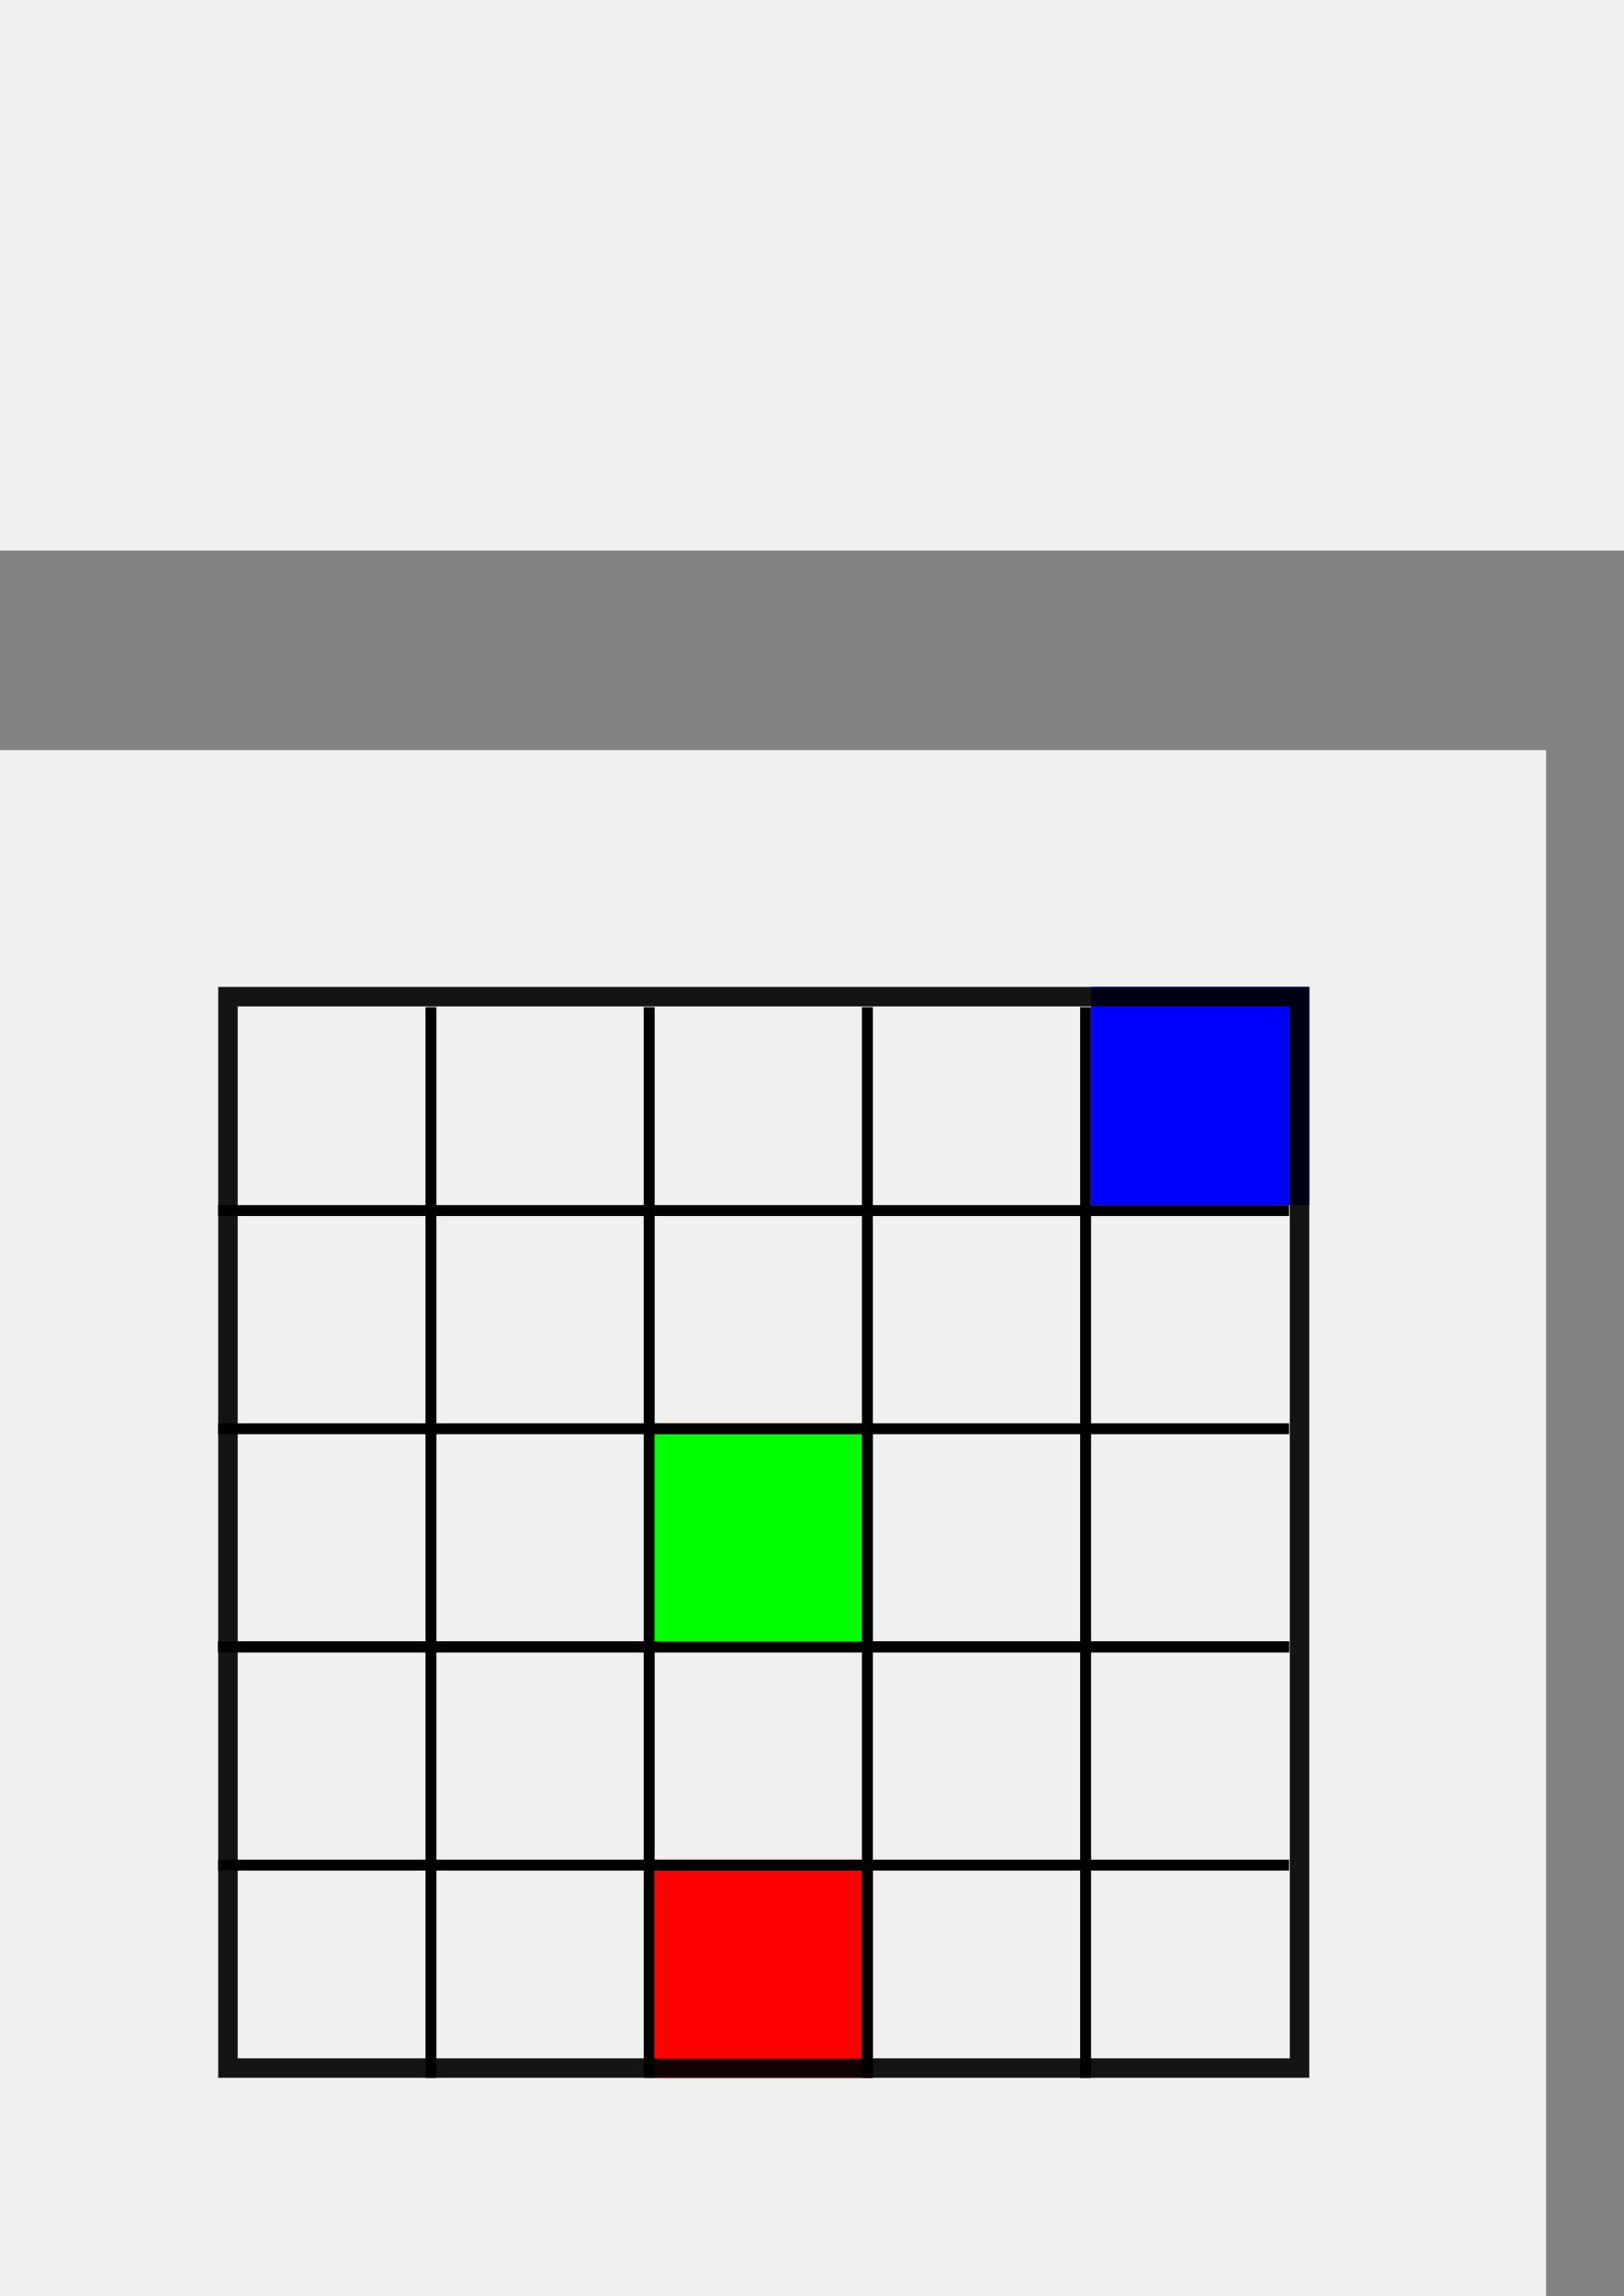
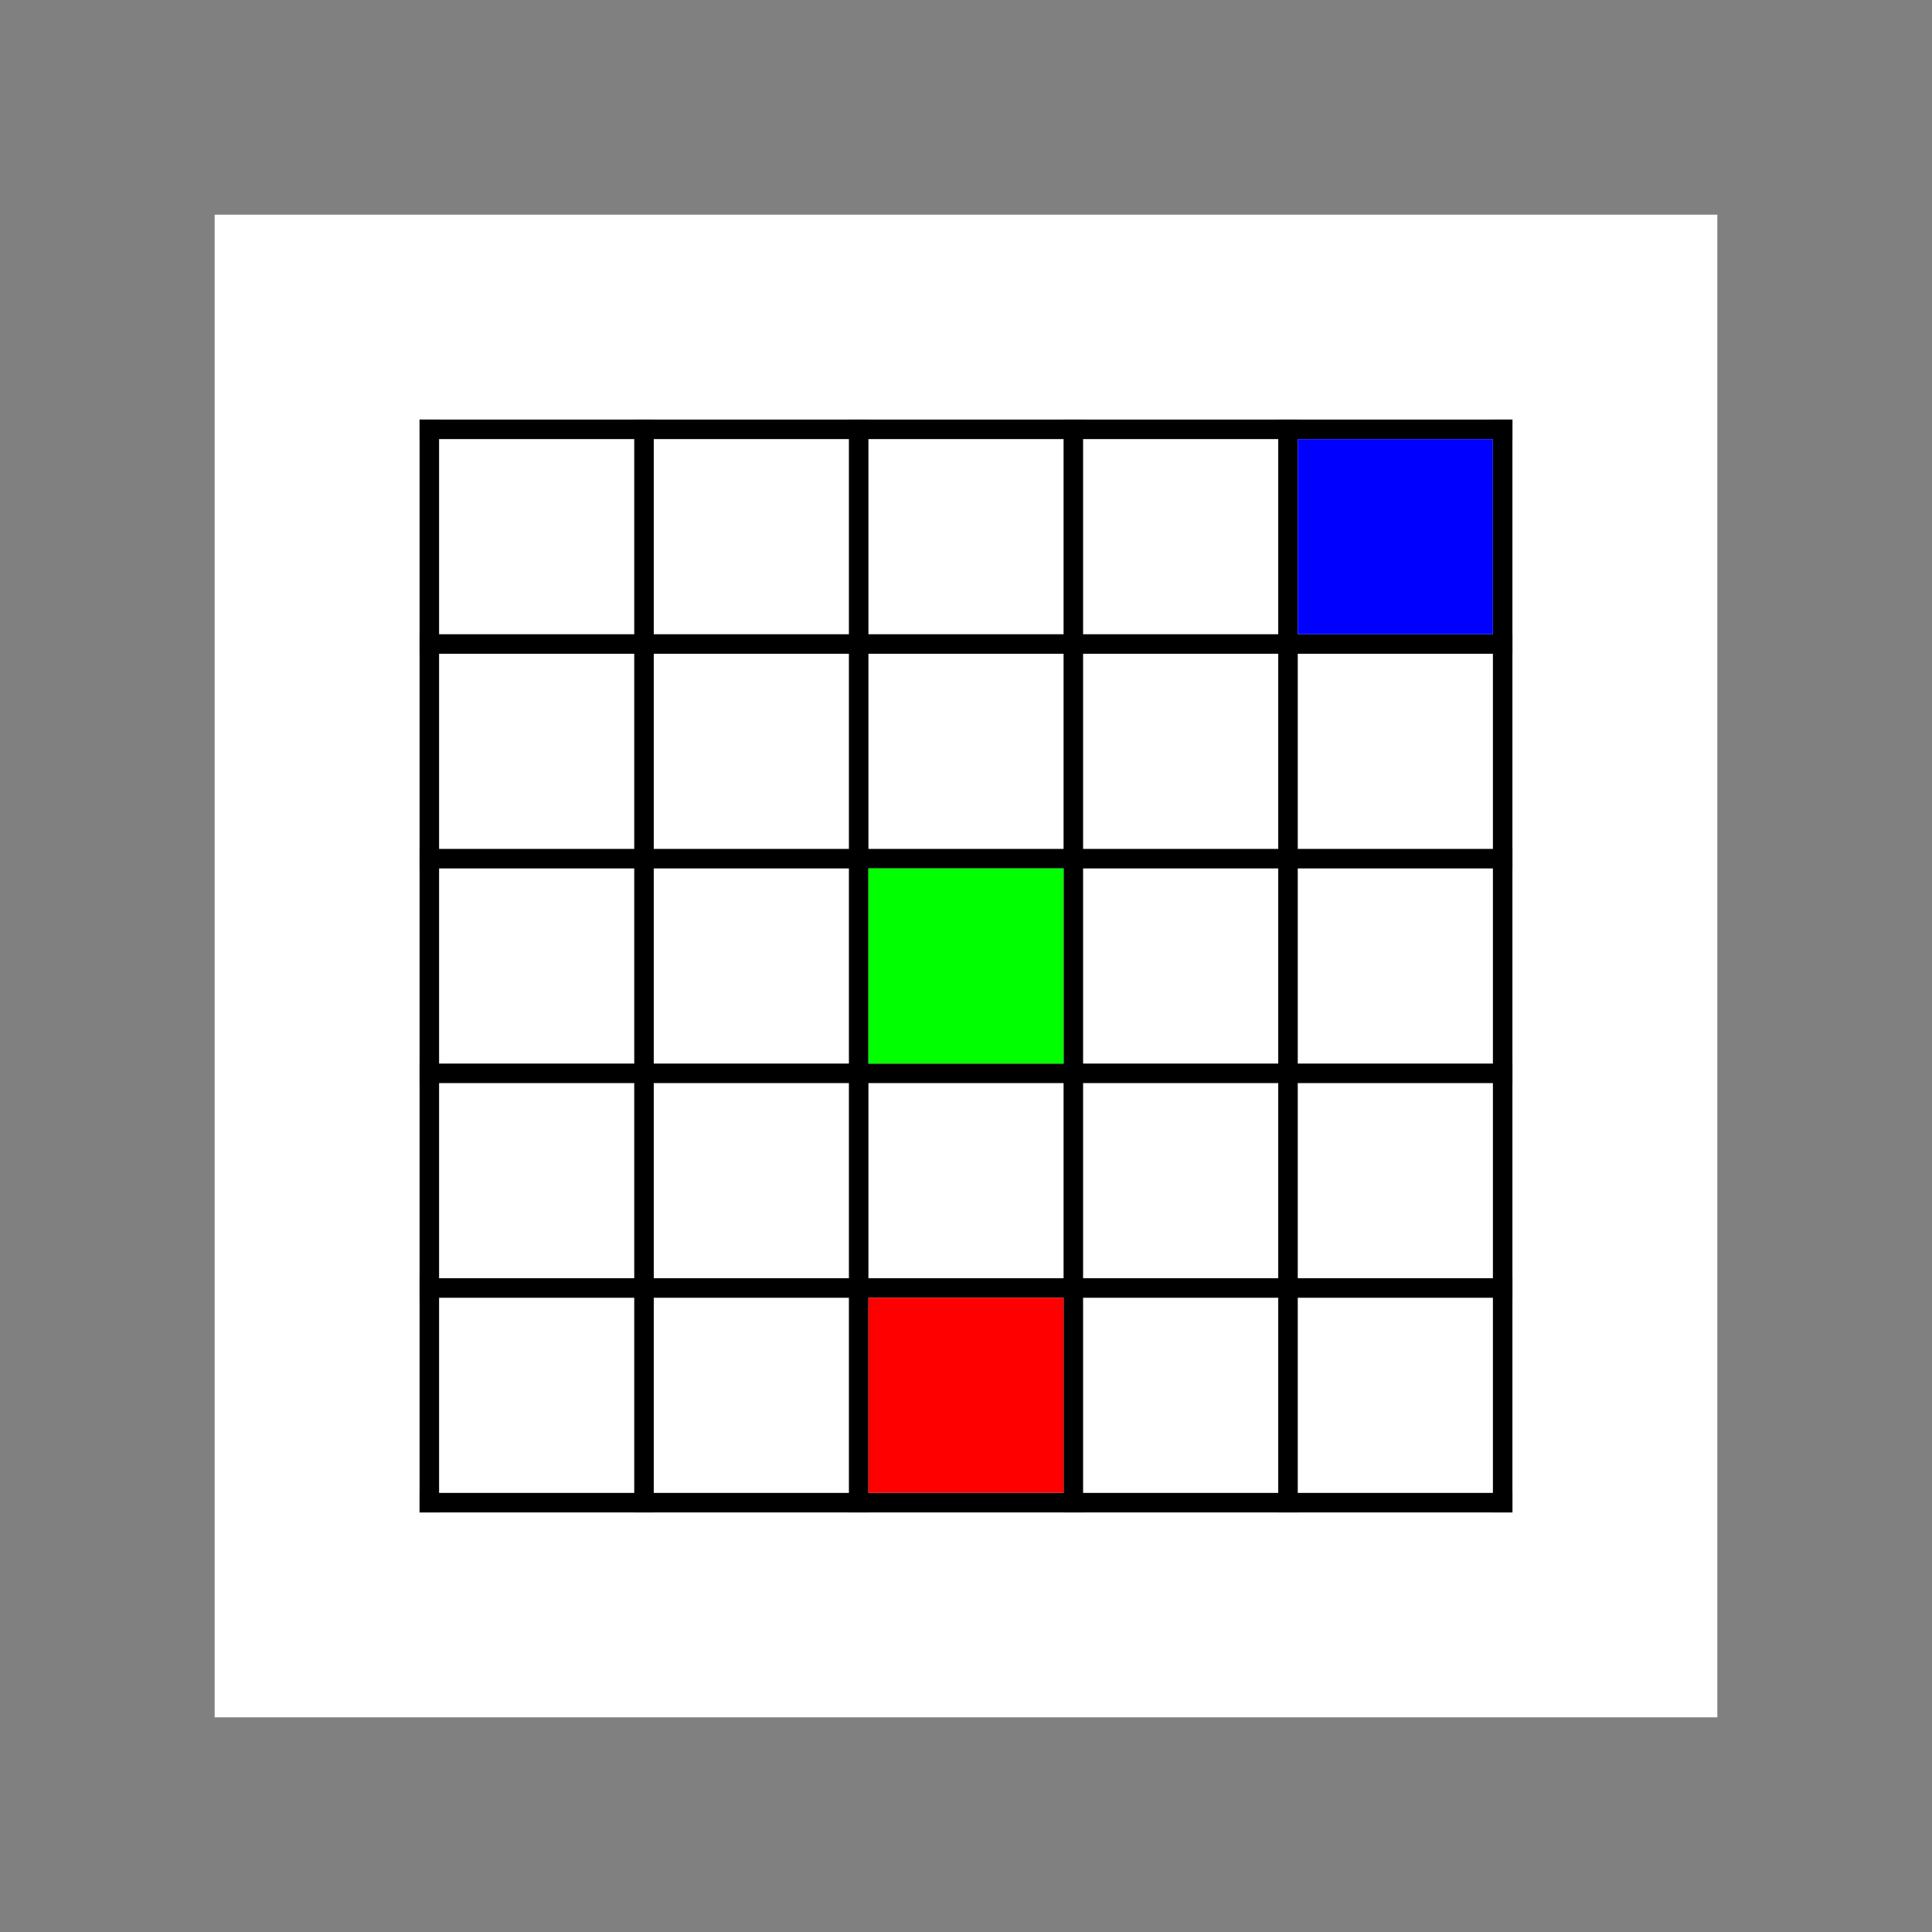
- <svg xmlns="http://www.w3.org/2000/svg" width="210mm" height="297mm" viewBox="0 0 744.094 1052.362" id="svg2" version="1.1">
-   <defs id="defs4">
-     <filter style="color-interpolation-filters:sRGB;" id="filter4186">
-       <feGaussianBlur stdDeviation="2 2" result="blur" id="feGaussianBlur4188" />
-     </filter>
-     <filter style="color-interpolation-filters:sRGB;" id="filter4190">
-       <feGaussianBlur stdDeviation="2 2" result="blur" id="feGaussianBlur4192" />
-     </filter>
-     <filter style="color-interpolation-filters:sRGB;" id="filter4194">
-       <feGaussianBlur stdDeviation="2 2" result="blur" id="feGaussianBlur4196" />
-     </filter>
-     <filter style="color-interpolation-filters:sRGB;" id="filter4198">
-       <feGaussianBlur stdDeviation="2 2" result="blur" id="feGaussianBlur4200" />
-     </filter>
-     <filter style="color-interpolation-filters:sRGB;" id="filter4202">
-       <feGaussianBlur stdDeviation="2 2" result="blur" id="feGaussianBlur4204" />
-     </filter>
-   </defs>
-   <g id="layer1">
-     <rect style="opacity:0.498;fill:none;fill-opacity:1;stroke:#000000;stroke-width:91.469;stroke-miterlimit:4;stroke-dasharray:none;stroke-opacity:0.915" id="rect4158" width="808.531" height="808.531" x="-54.266" y="-1106.628" transform="scale(1,-1)" />
-     <rect style="opacity:1;fill:#00ff00;fill-opacity:1;stroke:none;stroke-width:12.717;stroke-miterlimit:4;stroke-dasharray:none;stroke-opacity:0.915;" id="rect4160" width="100" height="100" x="300" y="652.362" />
-     <rect y="852.362" x="300" height="100" width="100" id="rect4182" style="opacity:1;fill:#ff0000;fill-opacity:1;stroke:none;stroke-width:12.717;stroke-miterlimit:4;stroke-dasharray:none;stroke-opacity:0.915" />
-     <rect y="452.362" x="500" height="100" width="100" id="rect4184" style="opacity:1;fill:#0000ff;fill-opacity:1;stroke:none;stroke-width:12.717;stroke-miterlimit:4;stroke-dasharray:none;stroke-opacity:0.915" />
-     <rect transform="scale(1,-1)" y="-947.901" x="104.461" height="491.079" width="491.078" id="rect4156" style="opacity:1;fill:none;fill-opacity:1;stroke:#000000;stroke-width:8.921;stroke-miterlimit:4;stroke-dasharray:none;stroke-opacity:0.915" />
-     <path style="fill:none;fill-rule:evenodd;stroke:#000000;stroke-width:5;stroke-linecap:butt;stroke-linejoin:miter;stroke-miterlimit:4;stroke-dasharray:none;stroke-opacity:1" d="m 100,854.862 490.732,0" id="path4158" />
-     <path id="path4160" d="m 100,754.862 490.732,0" style="fill:none;fill-rule:evenodd;stroke:#000000;stroke-width:5;stroke-linecap:butt;stroke-linejoin:miter;stroke-miterlimit:4;stroke-dasharray:none;stroke-opacity:1" />
-     <path style="fill:none;fill-rule:evenodd;stroke:#000000;stroke-width:5;stroke-linecap:butt;stroke-linejoin:miter;stroke-miterlimit:4;stroke-dasharray:none;stroke-opacity:1" d="m 100,754.862 490.732,0" id="path4162" />
-     <path id="path4164" d="m 100,654.862 490.732,0" style="fill:none;fill-rule:evenodd;stroke:#000000;stroke-width:5;stroke-linecap:butt;stroke-linejoin:miter;stroke-miterlimit:4;stroke-dasharray:none;stroke-opacity:1" />
-     <path style="fill:none;fill-rule:evenodd;stroke:#000000;stroke-width:5;stroke-linecap:butt;stroke-linejoin:miter;stroke-miterlimit:4;stroke-dasharray:none;stroke-opacity:1" d="m 100,554.862 490.732,0" id="path4166" />
-     <path id="path4168" d="m 197.5,952.362 0,-490.732" style="fill:none;fill-rule:evenodd;stroke:#000000;stroke-width:5;stroke-linecap:butt;stroke-linejoin:miter;stroke-miterlimit:4;stroke-dasharray:none;stroke-opacity:1" />
-     <path style="fill:none;fill-rule:evenodd;stroke:#000000;stroke-width:5;stroke-linecap:butt;stroke-linejoin:miter;stroke-miterlimit:4;stroke-dasharray:none;stroke-opacity:1" d="m 297.5,952.362 0,-490.732" id="path4170" />
-     <path id="path4172" d="m 397.5,952.362 0,-490.732" style="fill:none;fill-rule:evenodd;stroke:#000000;stroke-width:5;stroke-linecap:butt;stroke-linejoin:miter;stroke-miterlimit:4;stroke-dasharray:none;stroke-opacity:1" />
-     <path style="fill:none;fill-rule:evenodd;stroke:#000000;stroke-width:5;stroke-linecap:butt;stroke-linejoin:miter;stroke-miterlimit:4;stroke-dasharray:none;stroke-opacity:1" d="m 497.5,952.362 0,-490.732" id="path4174" />
+ <svg xmlns="http://www.w3.org/2000/svg" version="1.1" id="svg3357" viewBox="0 0 7015.748 7015.748" height="1980mm" width="1980mm">
+   <defs id="defs3359" />
+   <g style="opacity:1" transform="translate(177.1653,5786.221)" id="layer2">
+     <rect y="-5786.221" x="-177.165" height="7015.748" width="7015.748" id="rect3365-9" style="color:#000000;display:inline;overflow:visible;visibility:visible;opacity:1;fill:#808080;fill-opacity:1;fill-rule:nonzero;stroke:none;stroke-width:2;stroke-linecap:round;stroke-linejoin:miter;stroke-miterlimit:4;stroke-dasharray:none;stroke-dashoffset:0;stroke-opacity:1;marker:none;enable-background:accumulate" />
+     <rect y="-5006.693" x="602.362" height="5456.693" width="5456.693" id="rect3365" style="color:#000000;display:inline;overflow:visible;visibility:visible;opacity:1;fill:#ffffff;fill-opacity:1;fill-rule:nonzero;stroke:none;stroke-width:2;stroke-linecap:round;stroke-linejoin:miter;stroke-miterlimit:4;stroke-dasharray:none;stroke-dashoffset:0;stroke-opacity:1;marker:none;enable-background:accumulate" />
+   </g>
+   <g transform="translate(177.1653,5786.221)" id="layer1">
+     <rect y="-4262.599" x="3685.039" height="3968.504" width="70.866" id="rect3398" style="color:#000000;display:inline;overflow:visible;visibility:visible;opacity:1;fill:#000000;fill-opacity:1;fill-rule:nonzero;stroke:none;stroke-width:2;stroke-linecap:round;stroke-linejoin:miter;stroke-miterlimit:4;stroke-dasharray:none;stroke-dashoffset:0;stroke-opacity:1;marker:none;enable-background:accumulate" />
+     <rect y="-4262.599" x="1346.457" height="3968.504" width="70.866" id="rect3398-4" style="color:#000000;display:inline;overflow:visible;visibility:visible;opacity:1;fill:#000000;fill-opacity:1;fill-rule:nonzero;stroke:none;stroke-width:2;stroke-linecap:round;stroke-linejoin:miter;stroke-miterlimit:4;stroke-dasharray:none;stroke-dashoffset:0;stroke-opacity:1;marker:none;enable-background:accumulate" />
+     <rect y="-4262.599" x="2125.984" height="3968.504" width="70.866" id="rect3398-8" style="color:#000000;display:inline;overflow:visible;visibility:visible;opacity:1;fill:#000000;fill-opacity:1;fill-rule:nonzero;stroke:none;stroke-width:2;stroke-linecap:round;stroke-linejoin:miter;stroke-miterlimit:4;stroke-dasharray:none;stroke-dashoffset:0;stroke-opacity:1;marker:none;enable-background:accumulate" />
+     <rect y="-4262.599" x="2905.512" height="3968.504" width="70.866" id="rect3398-9" style="color:#000000;display:inline;overflow:visible;visibility:visible;opacity:1;fill:#000000;fill-opacity:1;fill-rule:nonzero;stroke:none;stroke-width:2;stroke-linecap:round;stroke-linejoin:miter;stroke-miterlimit:4;stroke-dasharray:none;stroke-dashoffset:0;stroke-opacity:1;marker:none;enable-background:accumulate" />
+     <rect y="-4262.599" x="4464.567" height="3968.504" width="70.866" id="rect3398-0" style="color:#000000;display:inline;overflow:visible;visibility:visible;opacity:1;fill:#000000;fill-opacity:1;fill-rule:nonzero;stroke:none;stroke-width:2;stroke-linecap:round;stroke-linejoin:miter;stroke-miterlimit:4;stroke-dasharray:none;stroke-dashoffset:0;stroke-opacity:1;marker:none;enable-background:accumulate" />
+     <rect y="-4262.599" x="5244.094" height="3968.504" width="70.866" id="rect3398-2" style="color:#000000;display:inline;overflow:visible;visibility:visible;opacity:1;fill:#000000;fill-opacity:1;fill-rule:nonzero;stroke:none;stroke-width:2;stroke-linecap:round;stroke-linejoin:miter;stroke-miterlimit:4;stroke-dasharray:none;stroke-dashoffset:0;stroke-opacity:1;marker:none;enable-background:accumulate" />
+     <rect transform="matrix(0,1,-1,0,0,0)" y="-5314.961" x="-1924.016" height="3968.504" width="70.866" id="rect3398-93" style="color:#000000;display:inline;overflow:visible;visibility:visible;opacity:1;fill:#000000;fill-opacity:1;fill-rule:nonzero;stroke:none;stroke-width:2;stroke-linecap:round;stroke-linejoin:miter;stroke-miterlimit:4;stroke-dasharray:none;stroke-dashoffset:0;stroke-opacity:1;marker:none;enable-background:accumulate" />
+     <rect transform="matrix(0,1,-1,0,0,0)" y="-5314.961" x="-4262.598" height="3968.504" width="70.866" id="rect3398-4-9" style="color:#000000;display:inline;overflow:visible;visibility:visible;opacity:1;fill:#000000;fill-opacity:1;fill-rule:nonzero;stroke:none;stroke-width:2;stroke-linecap:round;stroke-linejoin:miter;stroke-miterlimit:4;stroke-dasharray:none;stroke-dashoffset:0;stroke-opacity:1;marker:none;enable-background:accumulate" />
+     <rect transform="matrix(0,1,-1,0,0,0)" y="-5314.961" x="-3483.071" height="3968.504" width="70.866" id="rect3398-8-3" style="color:#000000;display:inline;overflow:visible;visibility:visible;opacity:1;fill:#000000;fill-opacity:1;fill-rule:nonzero;stroke:none;stroke-width:2;stroke-linecap:round;stroke-linejoin:miter;stroke-miterlimit:4;stroke-dasharray:none;stroke-dashoffset:0;stroke-opacity:1;marker:none;enable-background:accumulate" />
+     <rect transform="matrix(0,1,-1,0,0,0)" y="-5314.961" x="-2703.543" height="3968.504" width="70.866" id="rect3398-9-0" style="color:#000000;display:inline;overflow:visible;visibility:visible;opacity:1;fill:#000000;fill-opacity:1;fill-rule:nonzero;stroke:none;stroke-width:2;stroke-linecap:round;stroke-linejoin:miter;stroke-miterlimit:4;stroke-dasharray:none;stroke-dashoffset:0;stroke-opacity:1;marker:none;enable-background:accumulate" />
+     <rect transform="matrix(0,1,-1,0,0,0)" y="-5314.961" x="-1144.488" height="3968.504" width="70.866" id="rect3398-0-2" style="color:#000000;display:inline;overflow:visible;visibility:visible;opacity:1;fill:#000000;fill-opacity:1;fill-rule:nonzero;stroke:none;stroke-width:2;stroke-linecap:round;stroke-linejoin:miter;stroke-miterlimit:4;stroke-dasharray:none;stroke-dashoffset:0;stroke-opacity:1;marker:none;enable-background:accumulate" />
+     <rect transform="matrix(0,1,-1,0,0,0)" y="-5314.961" x="-364.961" height="3968.504" width="70.866" id="rect3398-2-7" style="color:#000000;display:inline;overflow:visible;visibility:visible;opacity:1;fill:#000000;fill-opacity:1;fill-rule:nonzero;stroke:none;stroke-width:2;stroke-linecap:round;stroke-linejoin:miter;stroke-miterlimit:4;stroke-dasharray:none;stroke-dashoffset:0;stroke-opacity:1;marker:none;enable-background:accumulate" />
+     <rect y="-2632.677" x="2976.378" height="708.661" width="708.661" id="rect3555" style="color:#000000;display:inline;overflow:visible;visibility:visible;opacity:1;fill:#00ff00;fill-opacity:1;fill-rule:nonzero;stroke:none;stroke-width:2;stroke-linecap:round;stroke-linejoin:miter;stroke-miterlimit:4;stroke-dasharray:none;stroke-dashoffset:0;stroke-opacity:1;marker:none;enable-background:accumulate" />
+     <rect y="-1073.622" x="2976.378" height="708.661" width="708.661" id="rect3555-2" style="color:#000000;display:inline;overflow:visible;visibility:visible;opacity:1;fill:#ff0000;fill-opacity:1;fill-rule:nonzero;stroke:none;stroke-width:2;stroke-linecap:round;stroke-linejoin:miter;stroke-miterlimit:4;stroke-dasharray:none;stroke-dashoffset:0;stroke-opacity:1;marker:none;enable-background:accumulate" />
+     <rect y="-4191.732" x="4535.433" height="708.661" width="708.661" id="rect3555-3" style="color:#000000;display:inline;overflow:visible;visibility:visible;opacity:1;fill:#0000ff;fill-opacity:1;fill-rule:nonzero;stroke:none;stroke-width:2;stroke-linecap:round;stroke-linejoin:miter;stroke-miterlimit:4;stroke-dasharray:none;stroke-dashoffset:0;stroke-opacity:1;marker:none;enable-background:accumulate" />
  </g>
</svg>
